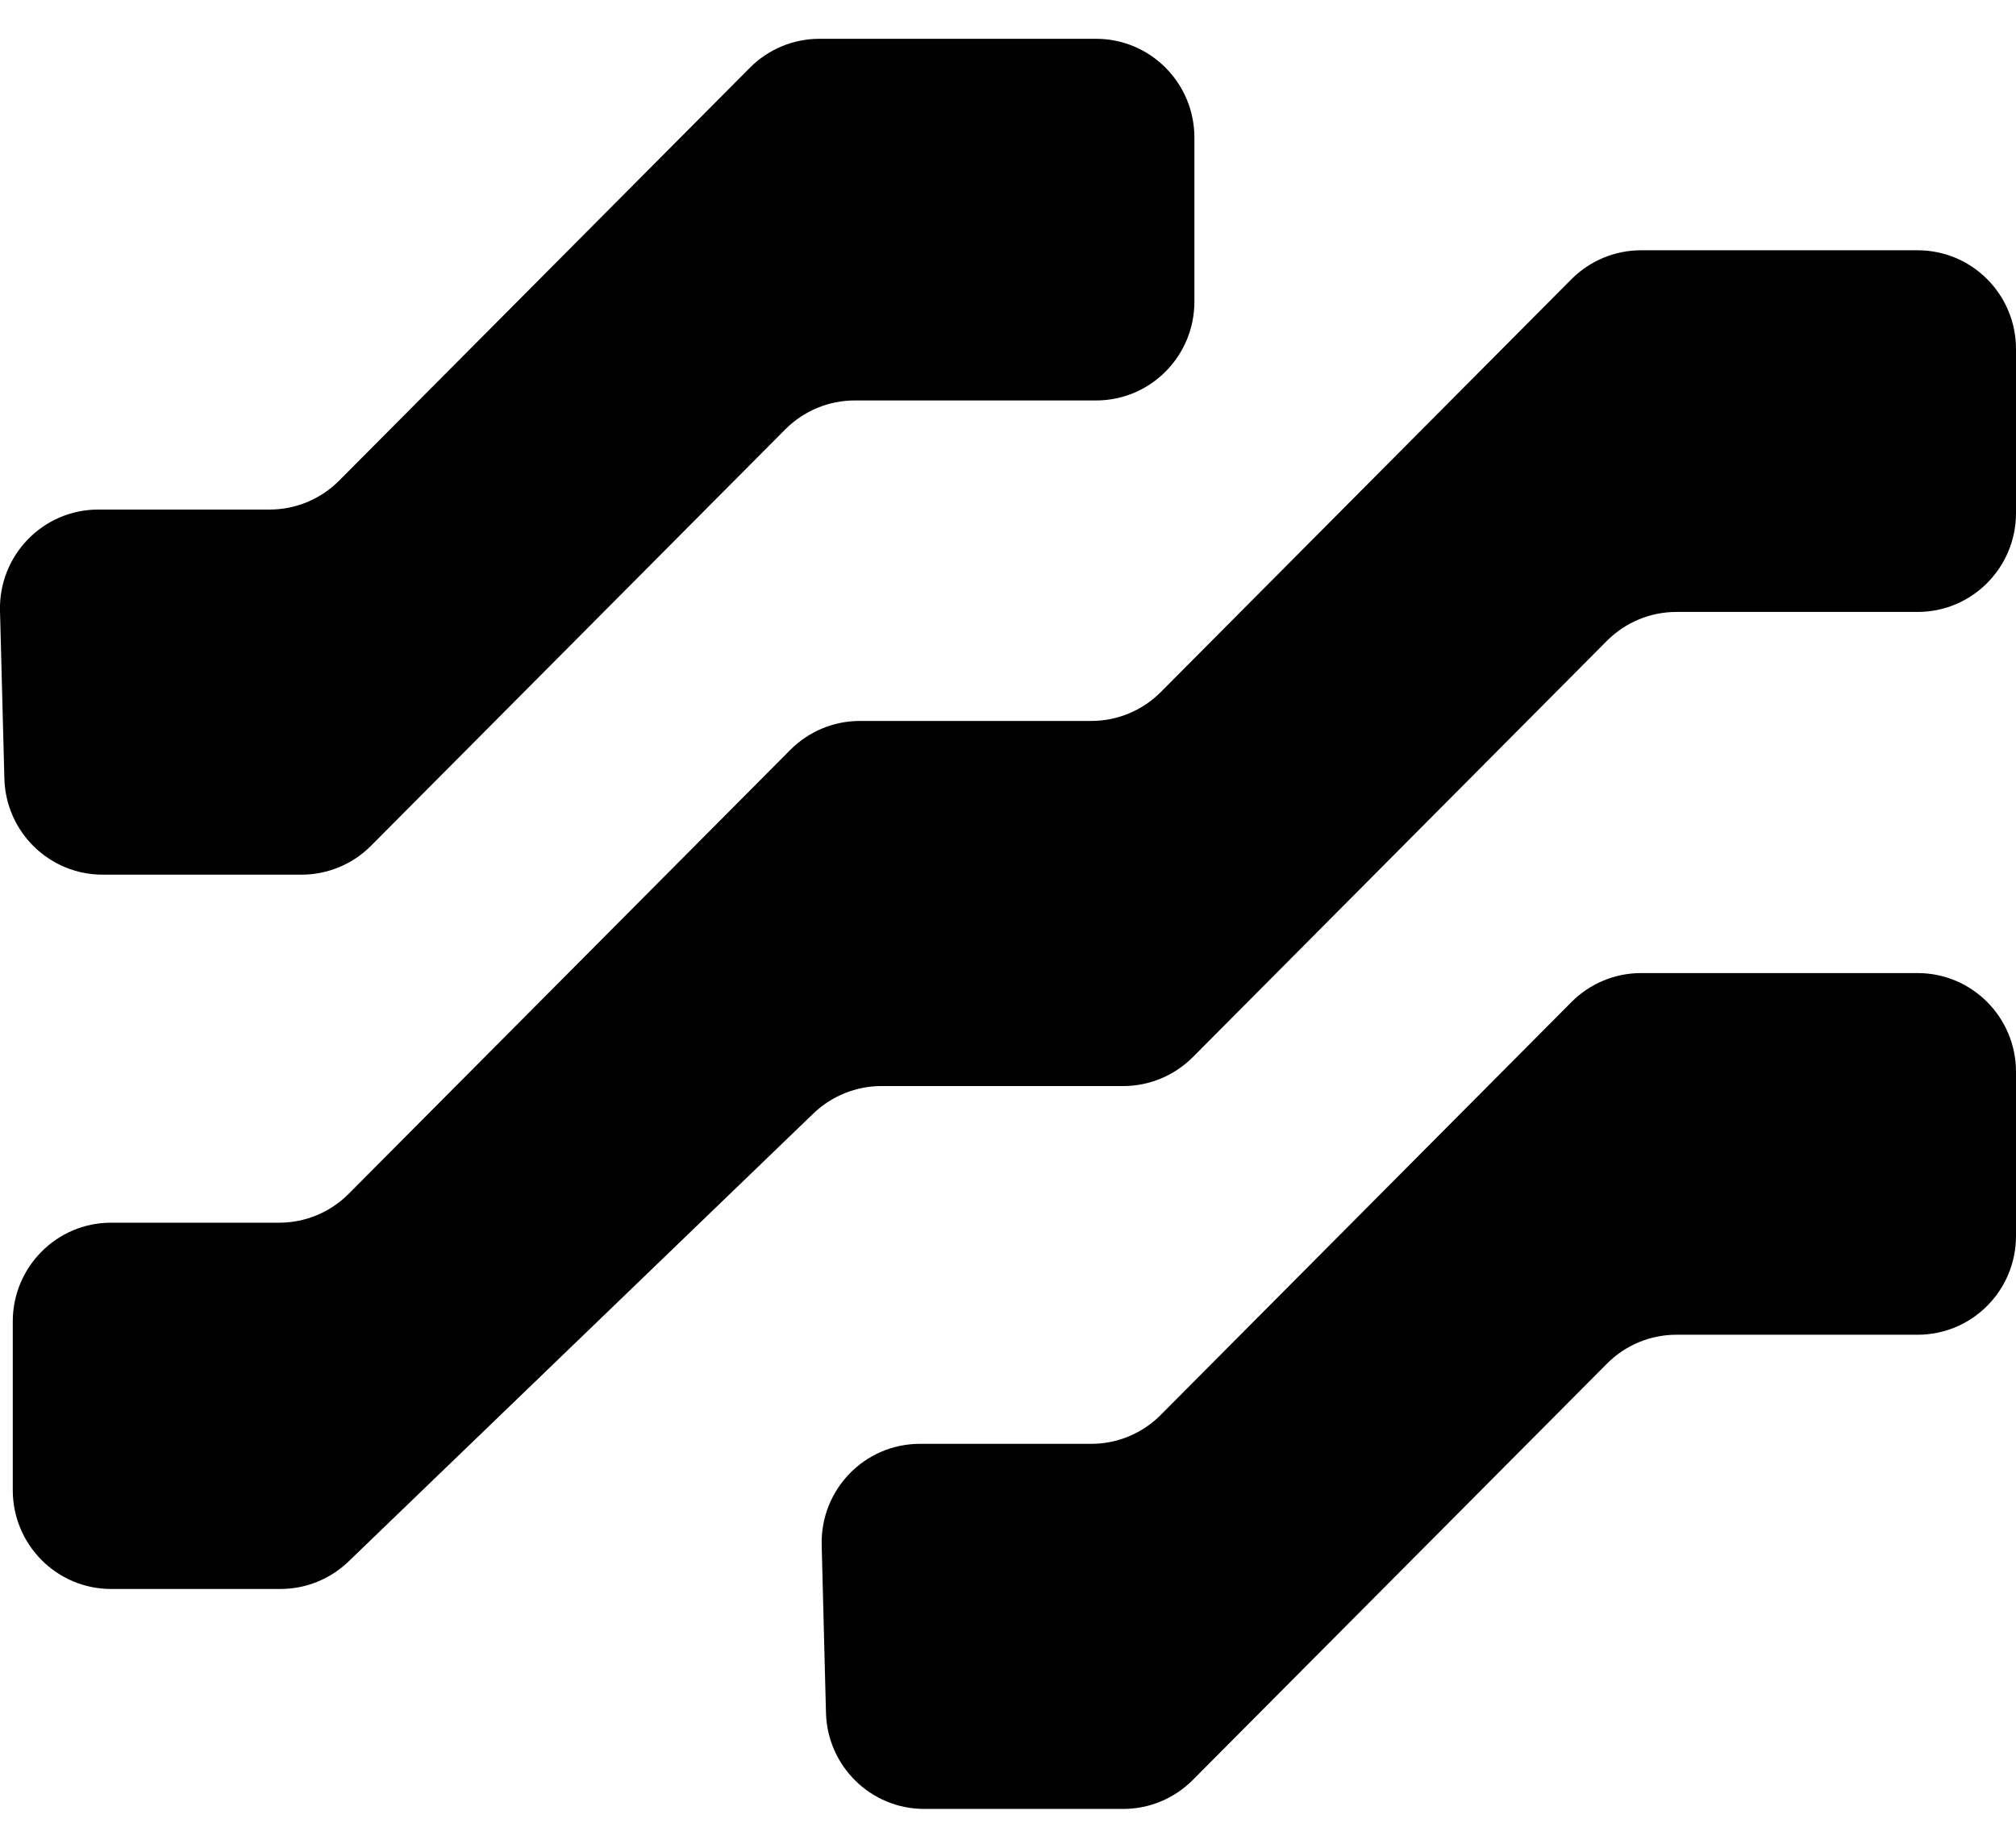
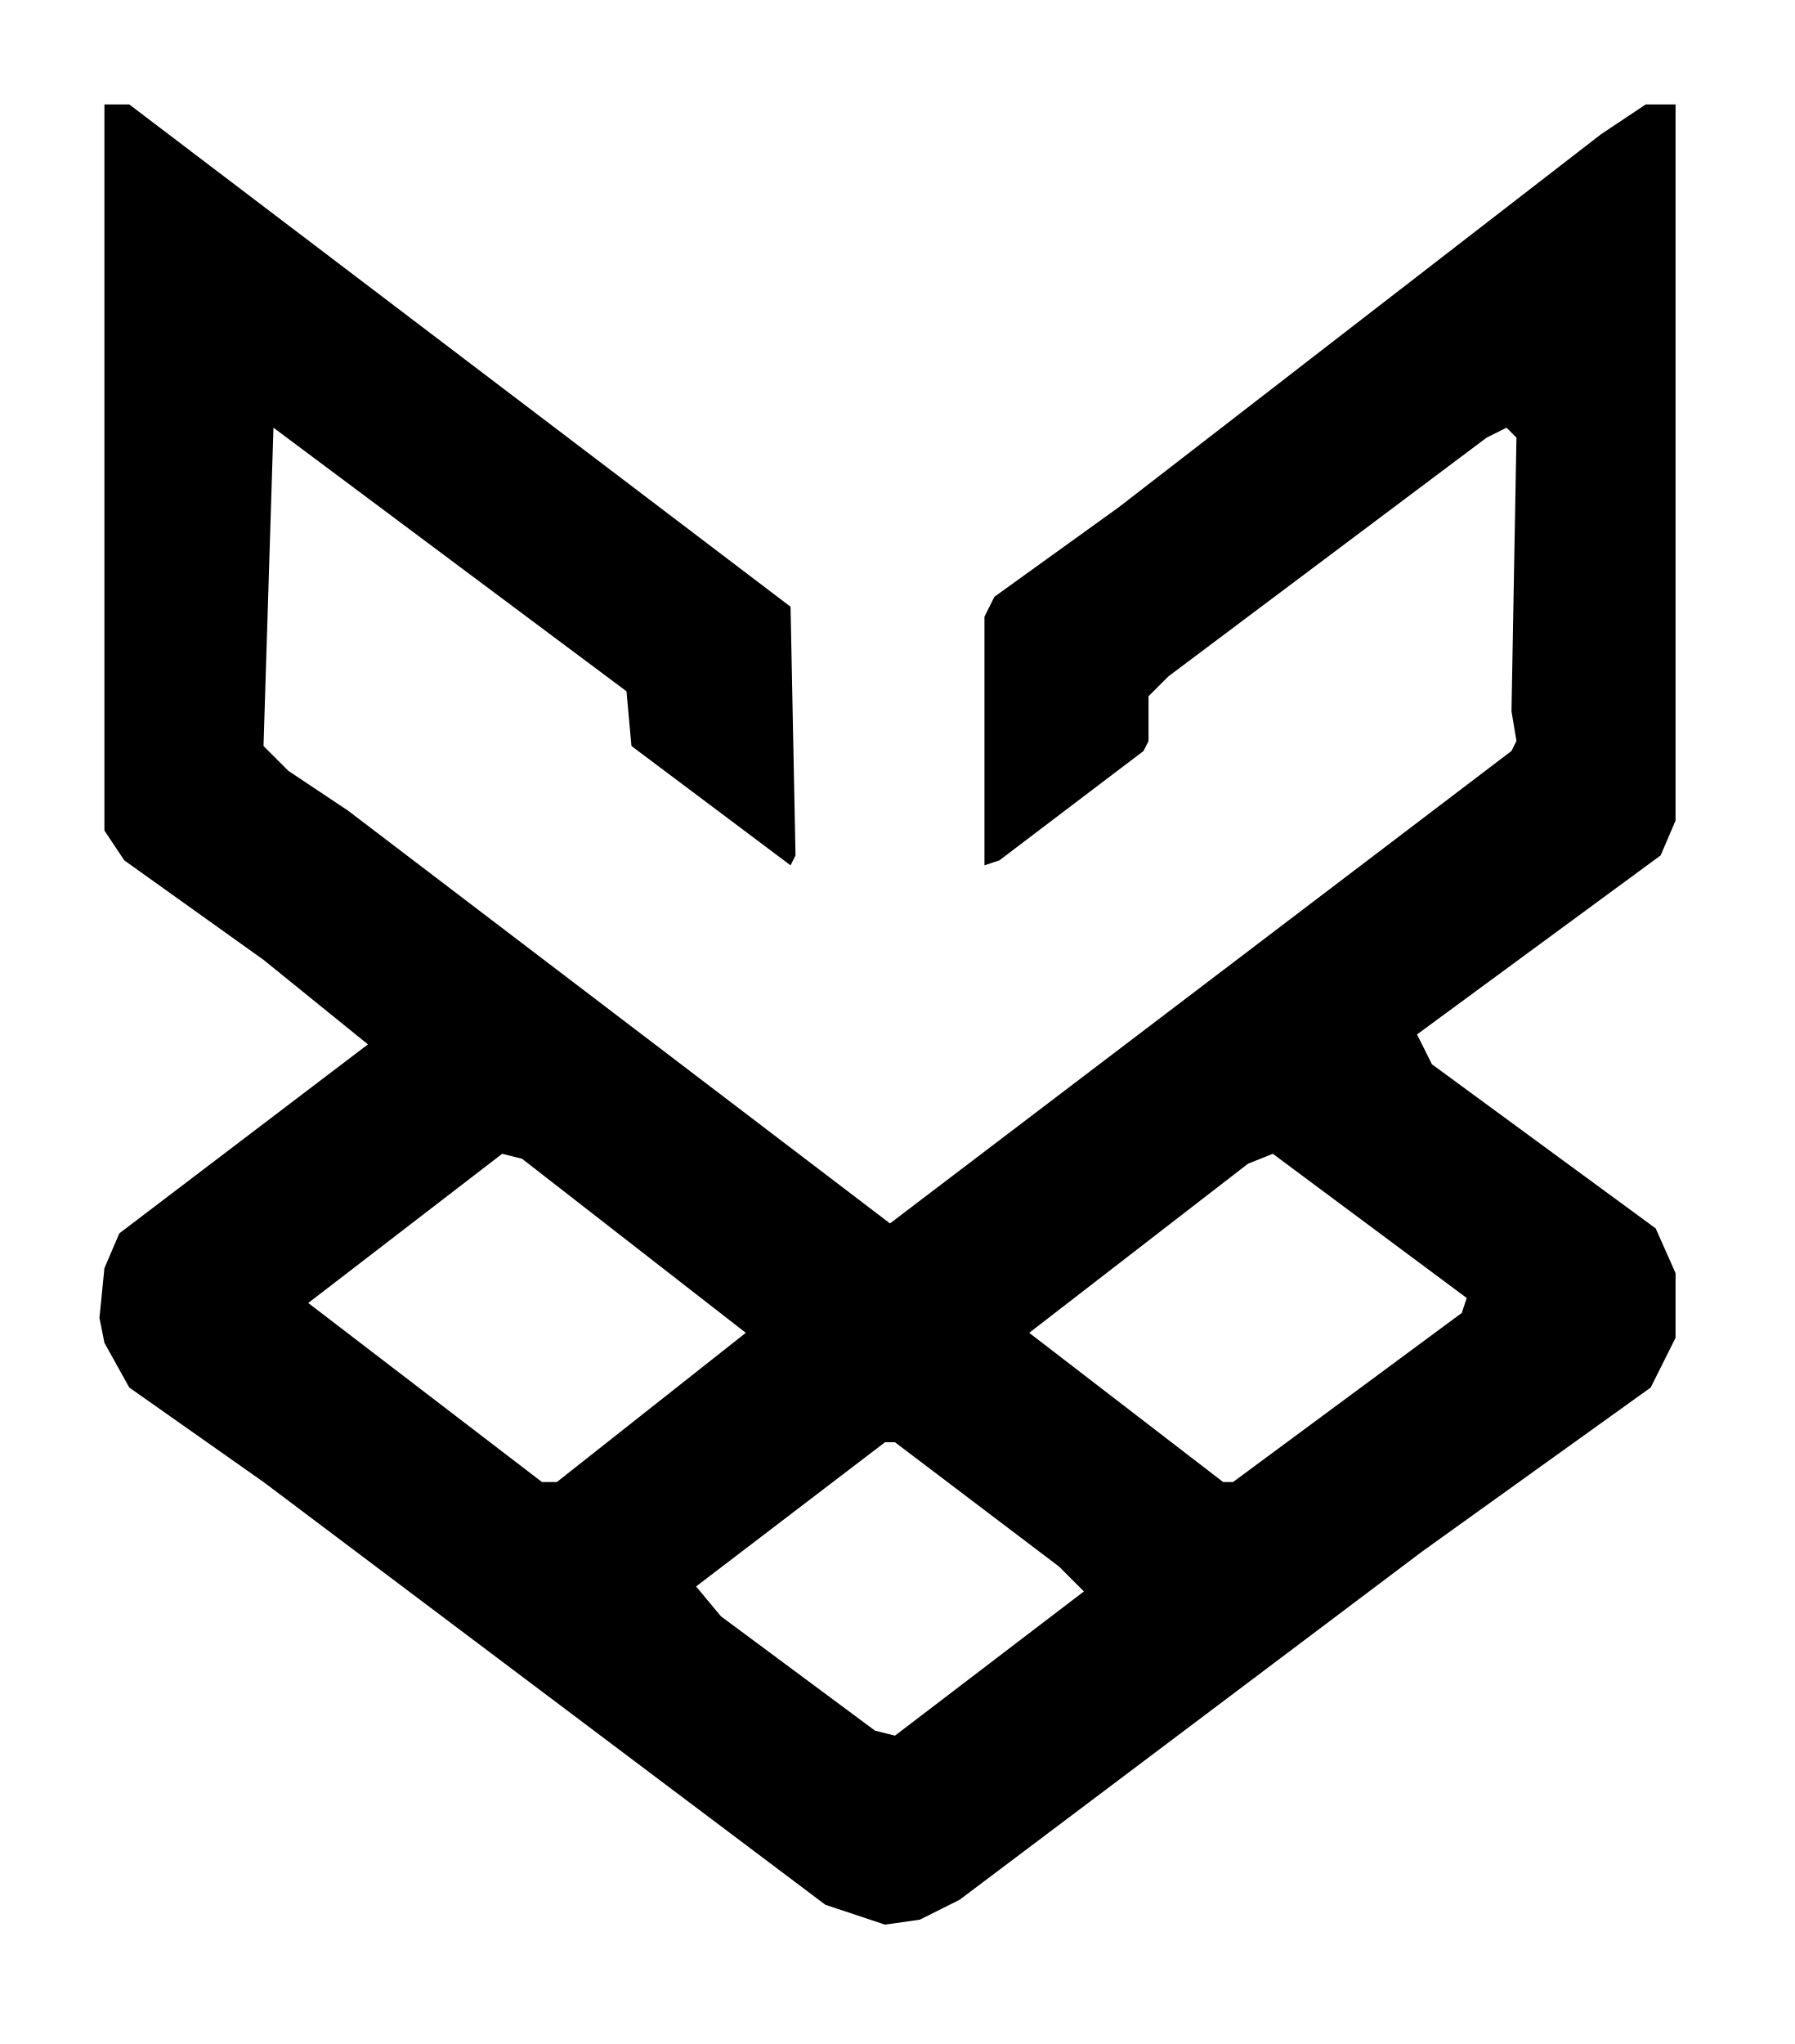
- <svg xmlns="http://www.w3.org/2000/svg" width="24" height="22" viewBox="0 0 24 22" fill="currentColor">
-   <path d="M13.049 0.462H9.754C9.444 0.462 9.146 0.586 8.927 0.807L4.038 5.722C3.818 5.943 3.521 6.067 3.21 6.067H1.17C0.512 6.067 -0.017 6.612 0 7.273L0.052 9.268C0.068 9.906 0.587 10.414 1.221 10.414H3.591C3.901 10.414 4.199 10.29 4.418 10.069L9.348 5.113C9.568 4.892 9.865 4.768 10.175 4.768H13.049C13.695 4.768 14.219 4.242 14.219 3.592V1.638C14.219 0.989 13.695 0.462 13.049 0.462Z" />
-   <path d="M19.535 11.586H22.83C23.476 11.586 24 12.113 24 12.762V14.716C24 15.366 23.476 15.892 22.83 15.892H19.957C19.647 15.892 19.349 16.016 19.13 16.237L14.2 21.193C13.98 21.414 13.683 21.538 13.373 21.538H11.003C10.368 21.538 9.849 21.03 9.833 20.392L9.782 18.397C9.765 17.736 10.293 17.191 10.951 17.191H12.992C13.302 17.191 13.6 17.067 13.819 16.846L18.708 11.931C18.928 11.71 19.225 11.586 19.535 11.586Z" />
-   <path d="M19.535 2.98L22.83 2.98C23.476 2.98 24 3.506 24 4.156V6.109C24 6.759 23.476 7.286 22.83 7.286H19.957C19.647 7.286 19.349 7.41 19.13 7.63L14.2 12.587C13.98 12.807 13.683 12.931 13.373 12.931H10.493C10.191 12.931 9.901 13.049 9.683 13.258L4.149 18.592C3.931 18.802 3.641 18.919 3.339 18.919H1.322C0.676 18.919 0.152 18.392 0.152 17.742V15.734C0.152 15.085 0.676 14.558 1.322 14.558H3.325C3.635 14.558 3.933 14.434 4.152 14.213L9.408 8.929C9.628 8.708 9.925 8.584 10.236 8.584H12.992C13.302 8.584 13.6 8.46 13.819 8.24L18.708 3.324C18.928 3.104 19.225 2.98 19.535 2.98Z" />
+ <svg xmlns="http://www.w3.org/2000/svg" viewBox="0 0 361 411" role="img" aria-label="Fenrix geometric wolf icon">
+   <path fill="currentColor" fill-rule="evenodd" d="M21 21 L21 167 L25 173 L53 193 L74 210 L24 248 L21 255 L20 265 L21 270 L26 279 L53 298 L166 383 L178 387 L185 386 L193 382 L286 312 L332 279 L337 269 L337 256 L333 247 L288 214 L285 208 L334 172 L337 165 L337 21 L331 21 L322 27 L225 102 L200 120 L198 124 L198 174 L201 173 L230 151 L231 149 L231 140 L235 136 L299 88 L303 86 L305 88 L304 143 L305 149 L304 151 L179 246 L70 163 L58 155 L53 150 L55 86 L126 139 L127 150 L159 174 L160 172 L159 122 L26 21 Z M178 290 L180 290 L213 315 L218 320 L180 349 L176 348 L145 325 L140 319 Z M256 232 L295 261 L294 264 L248 298 L246 298 L207 268 L251 234 Z M101 232 L105 233 L150 268 L112 298 L109 298 L62 262 Z" />
</svg>
